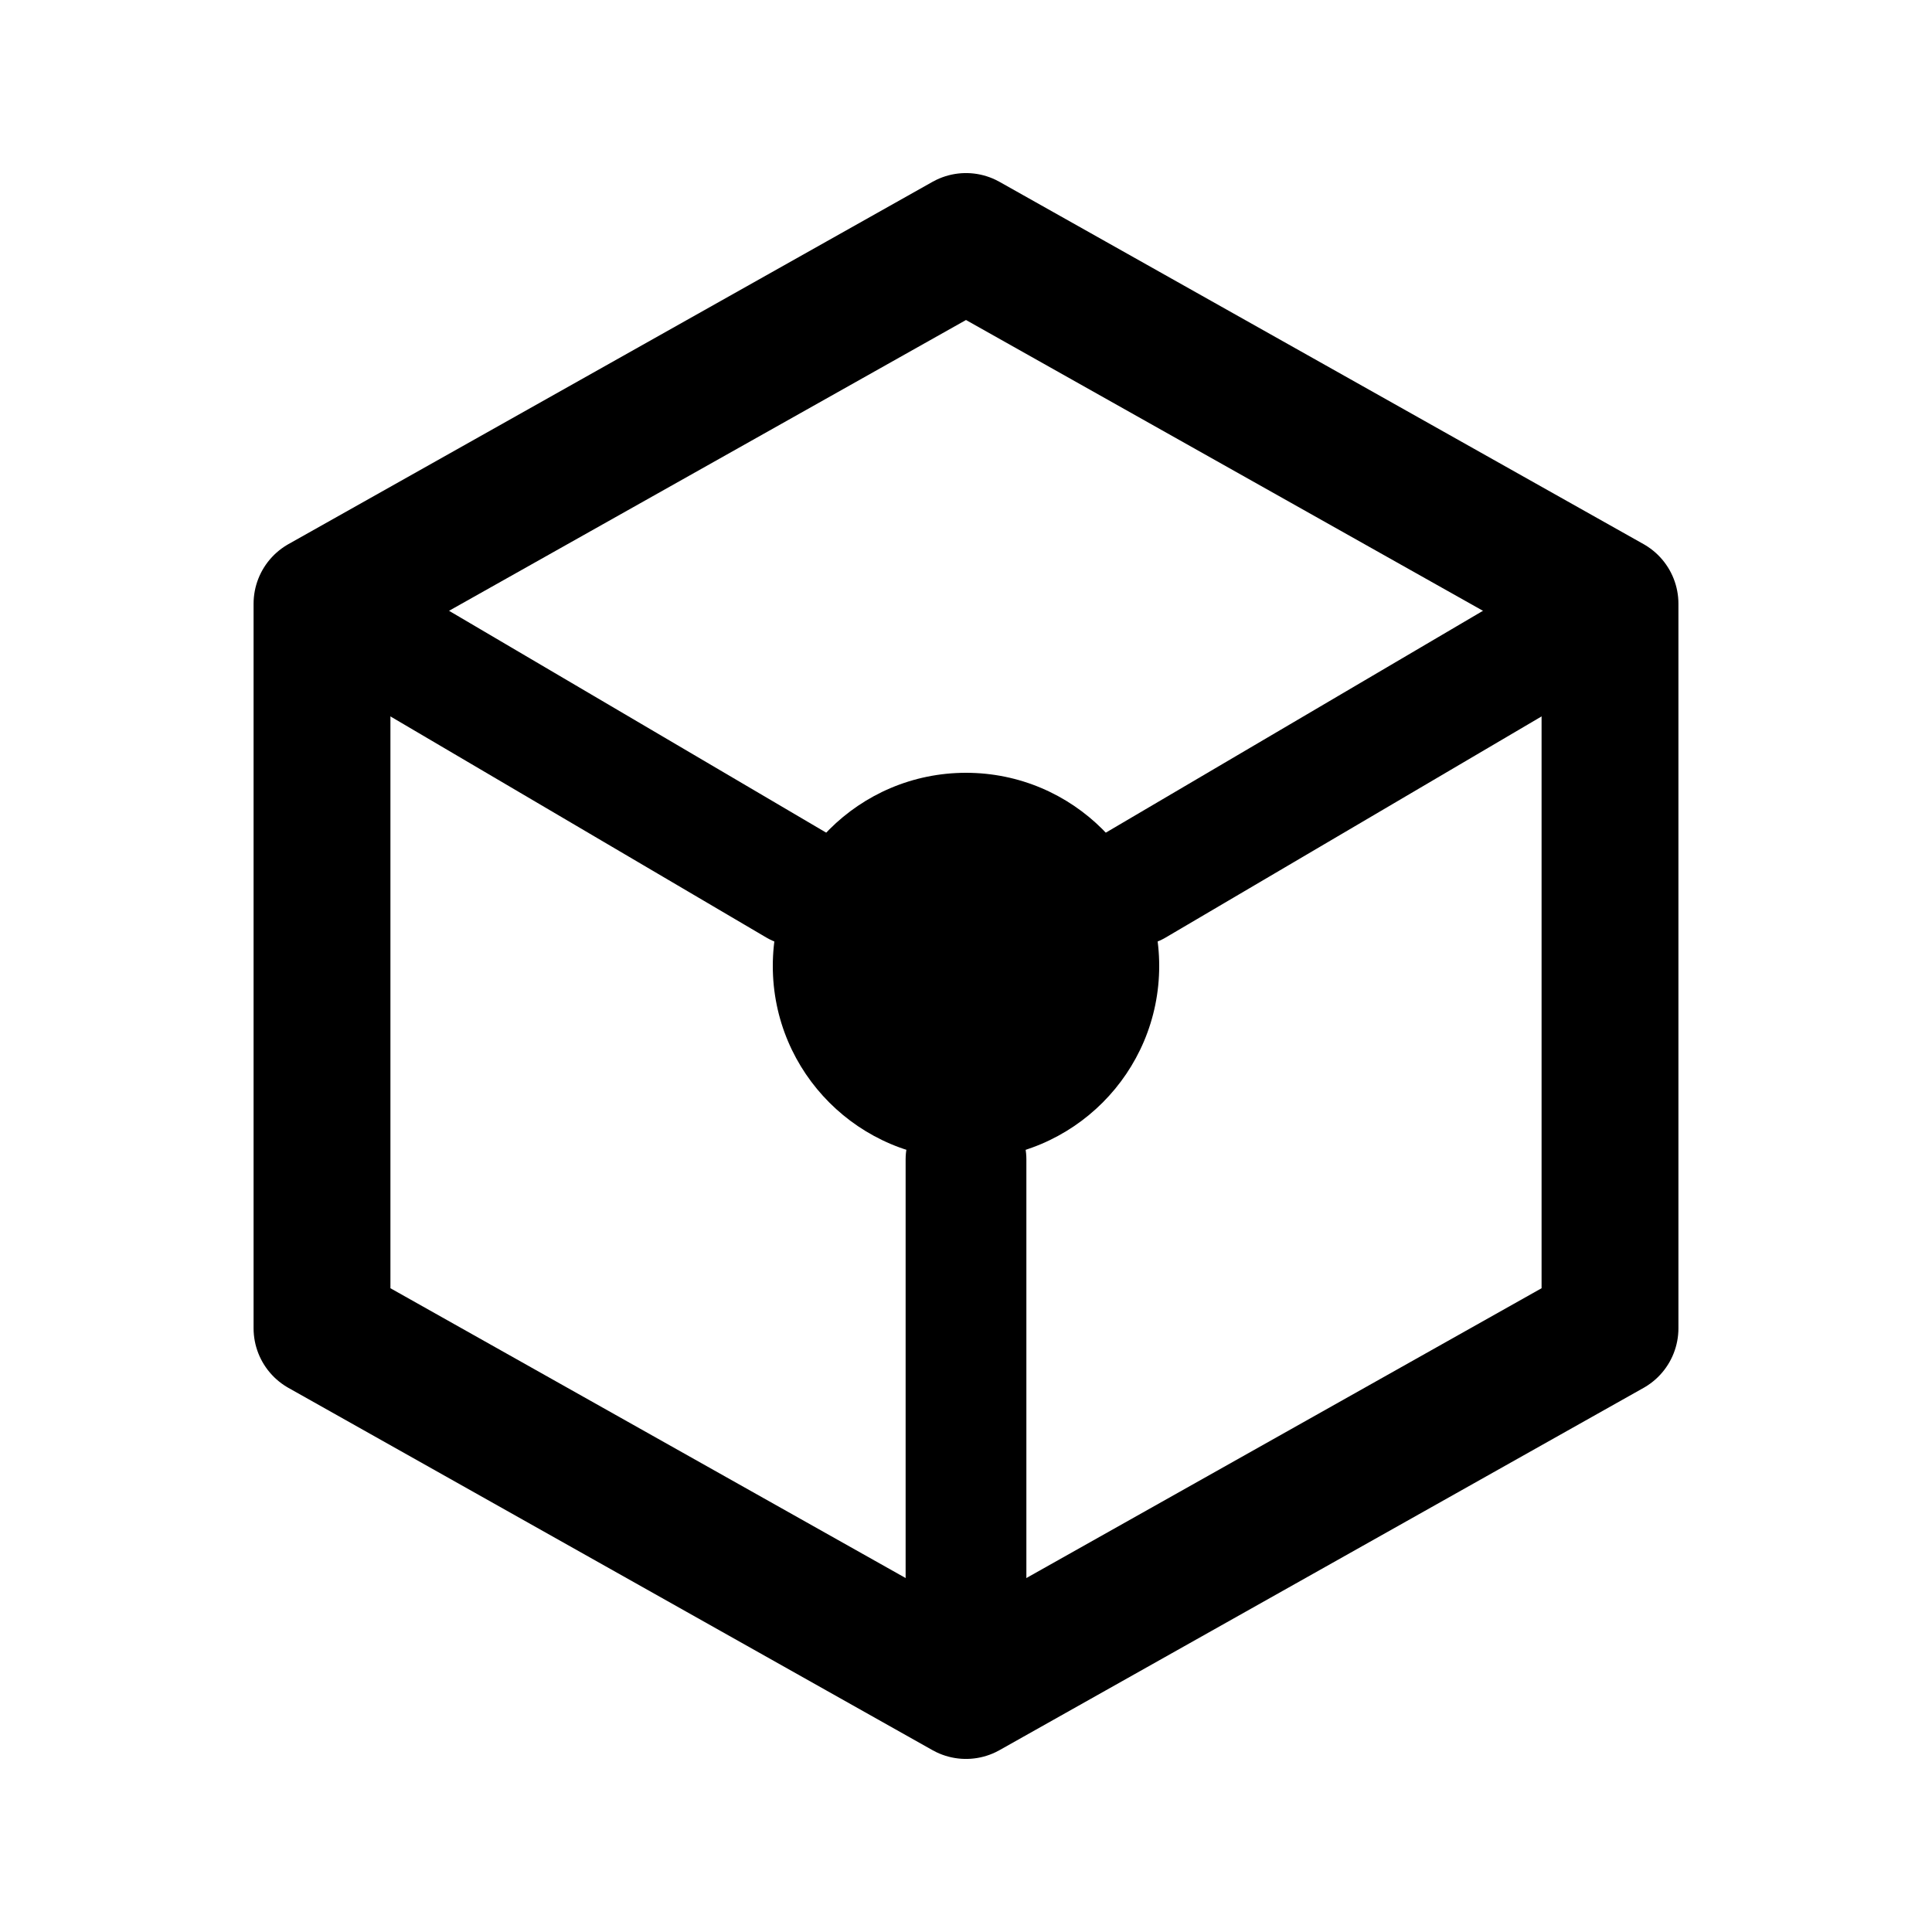
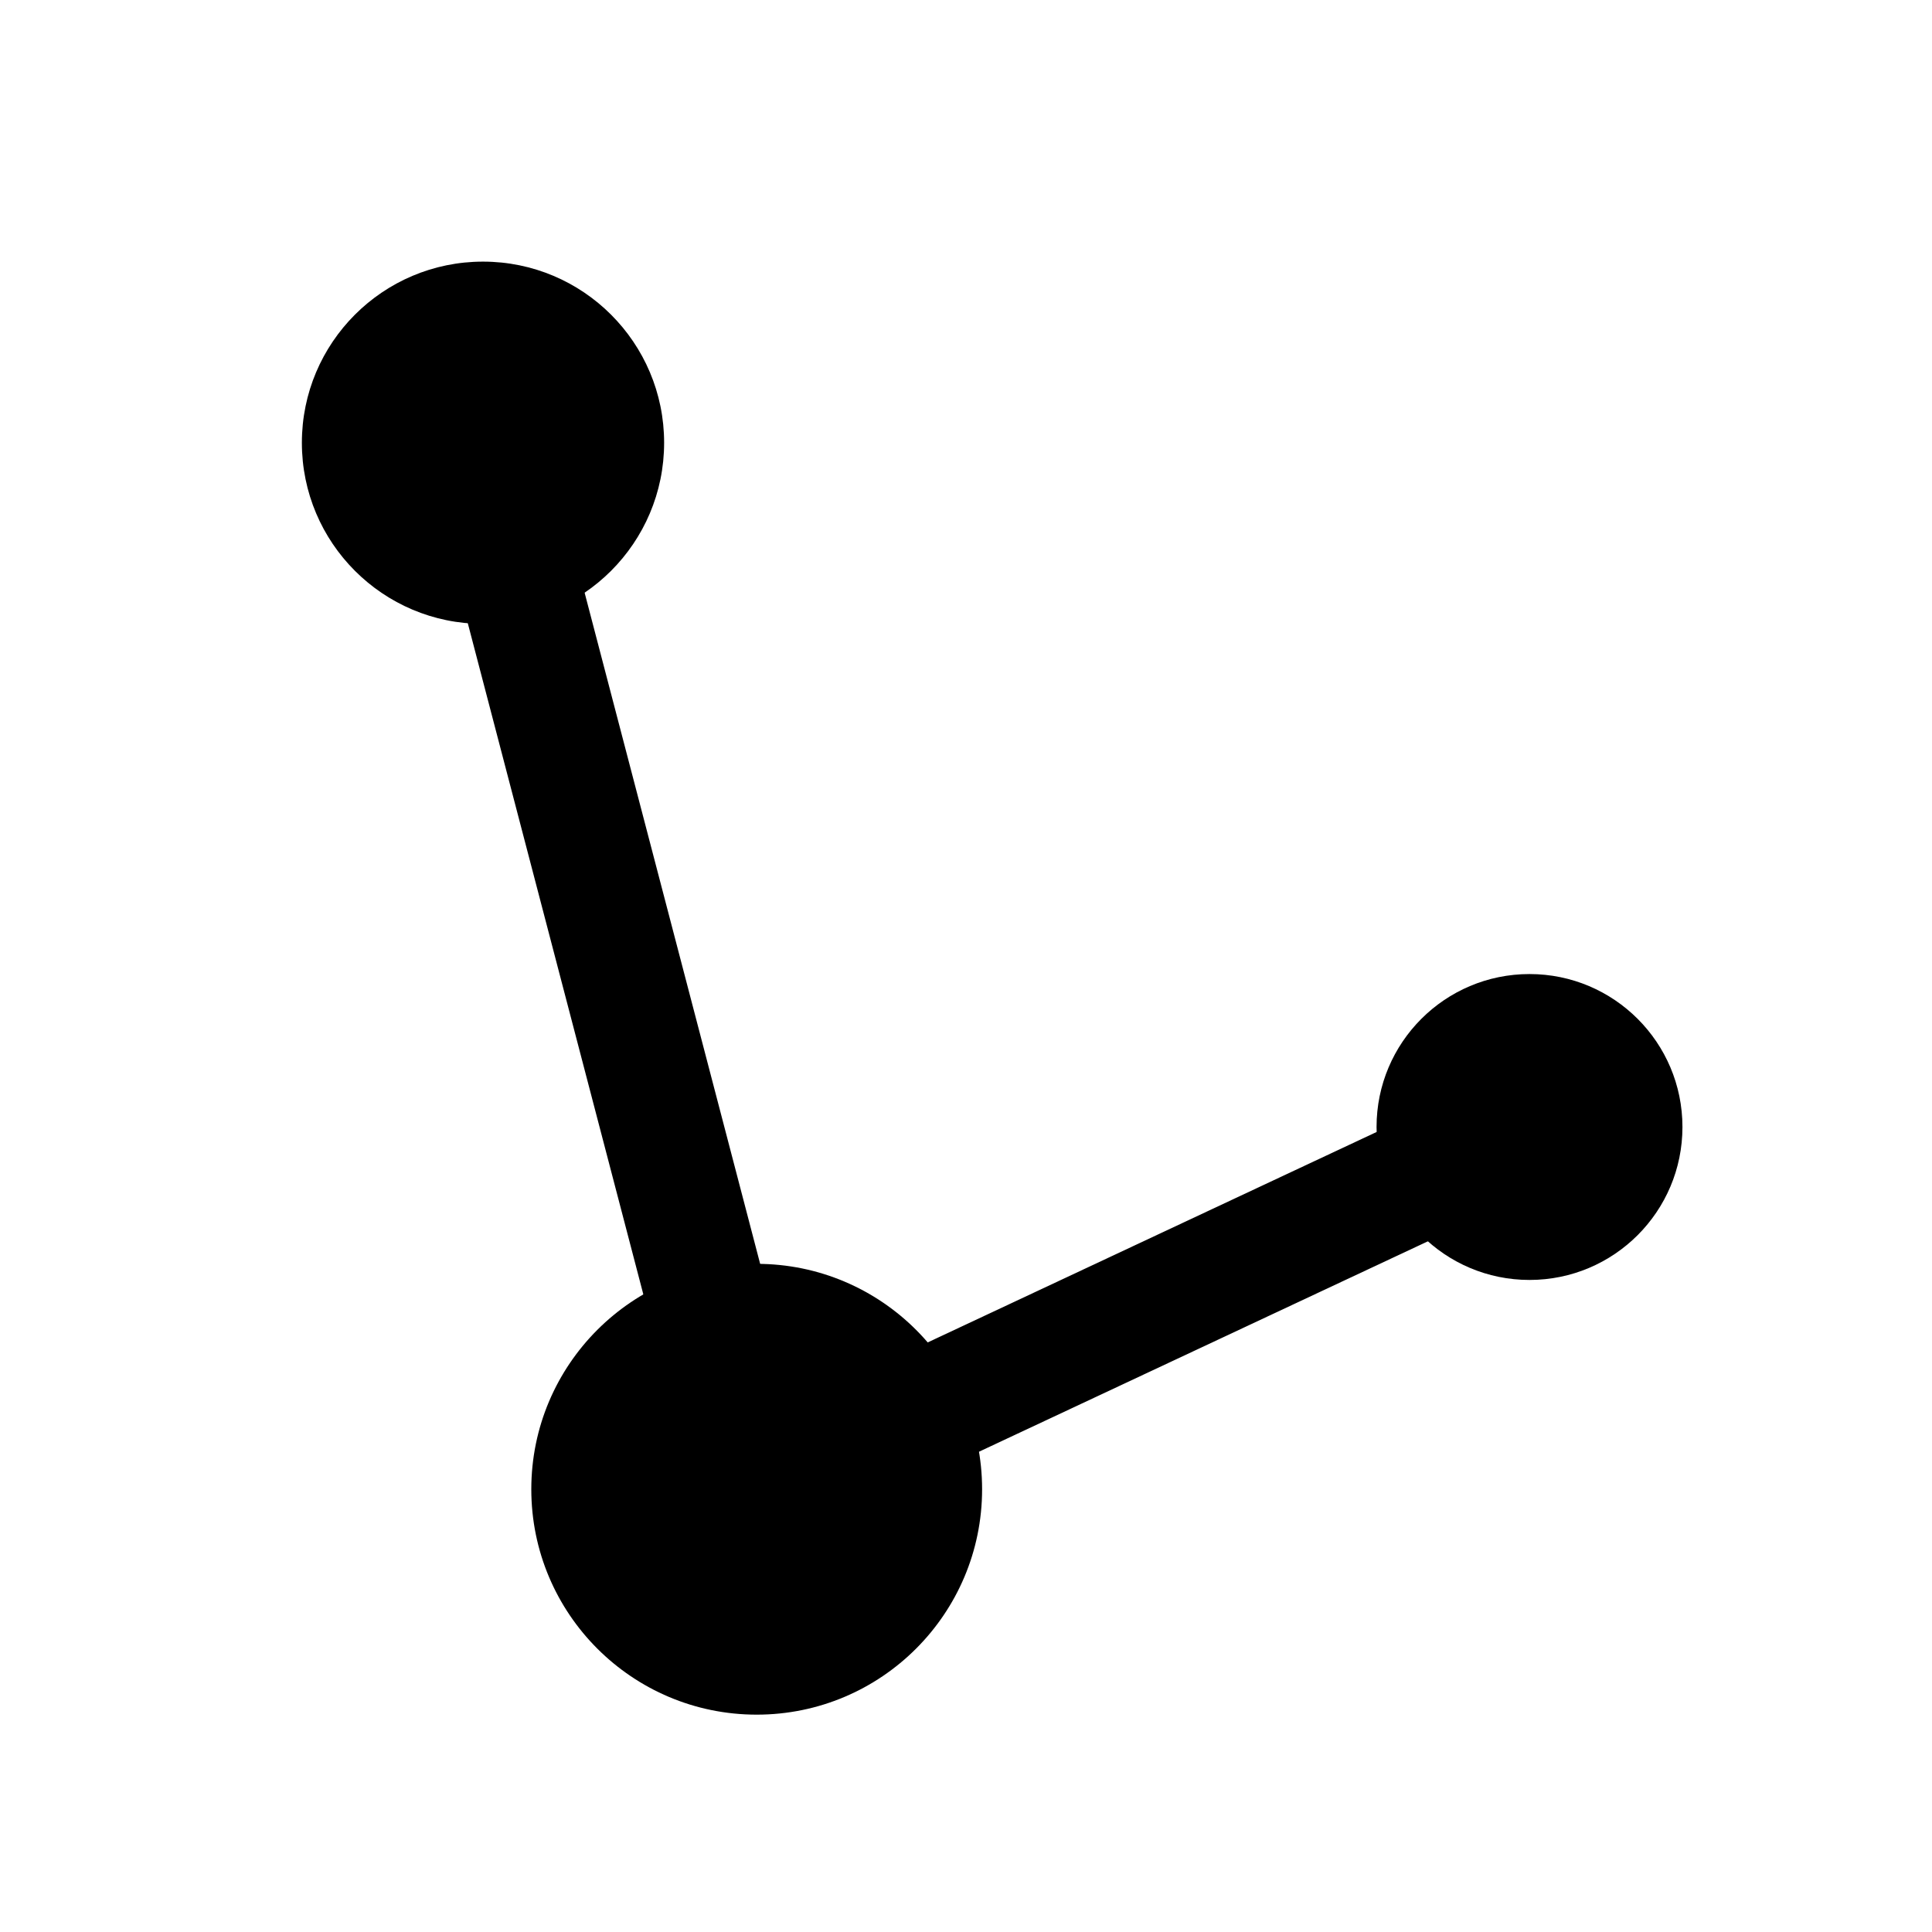
<svg xmlns="http://www.w3.org/2000/svg" viewBox="0 0 24 24">
-   <path fill="none" stroke="currentColor" stroke-linecap="round" stroke-linejoin="round" stroke-width="1.7" d="M4 7.5 12 3l8 4.5v9L12 21l-8-4.5v-9Z" />
-   <circle cx="12" cy="12" r="2.4" fill="currentColor" />
-   <path fill="none" stroke="currentColor" stroke-linecap="round" stroke-width="1.5" d="m4.8 8 5.1 3M19.2 8l-5.1 3M12 14.4V20" />
+   <path fill="none" stroke="currentColor" stroke-linecap="round" stroke-width="1.5" d="m6 5.5 3.4 13M9.4 18.5 19 14" />
+   <circle cx="6" cy="5.5" r="2.25" fill="currentColor" />
+   <circle cx="9.4" cy="18.5" r="2.8" fill="currentColor" />
+   <circle cx="19" cy="14" r="1.9" fill="currentColor" />
</svg>
